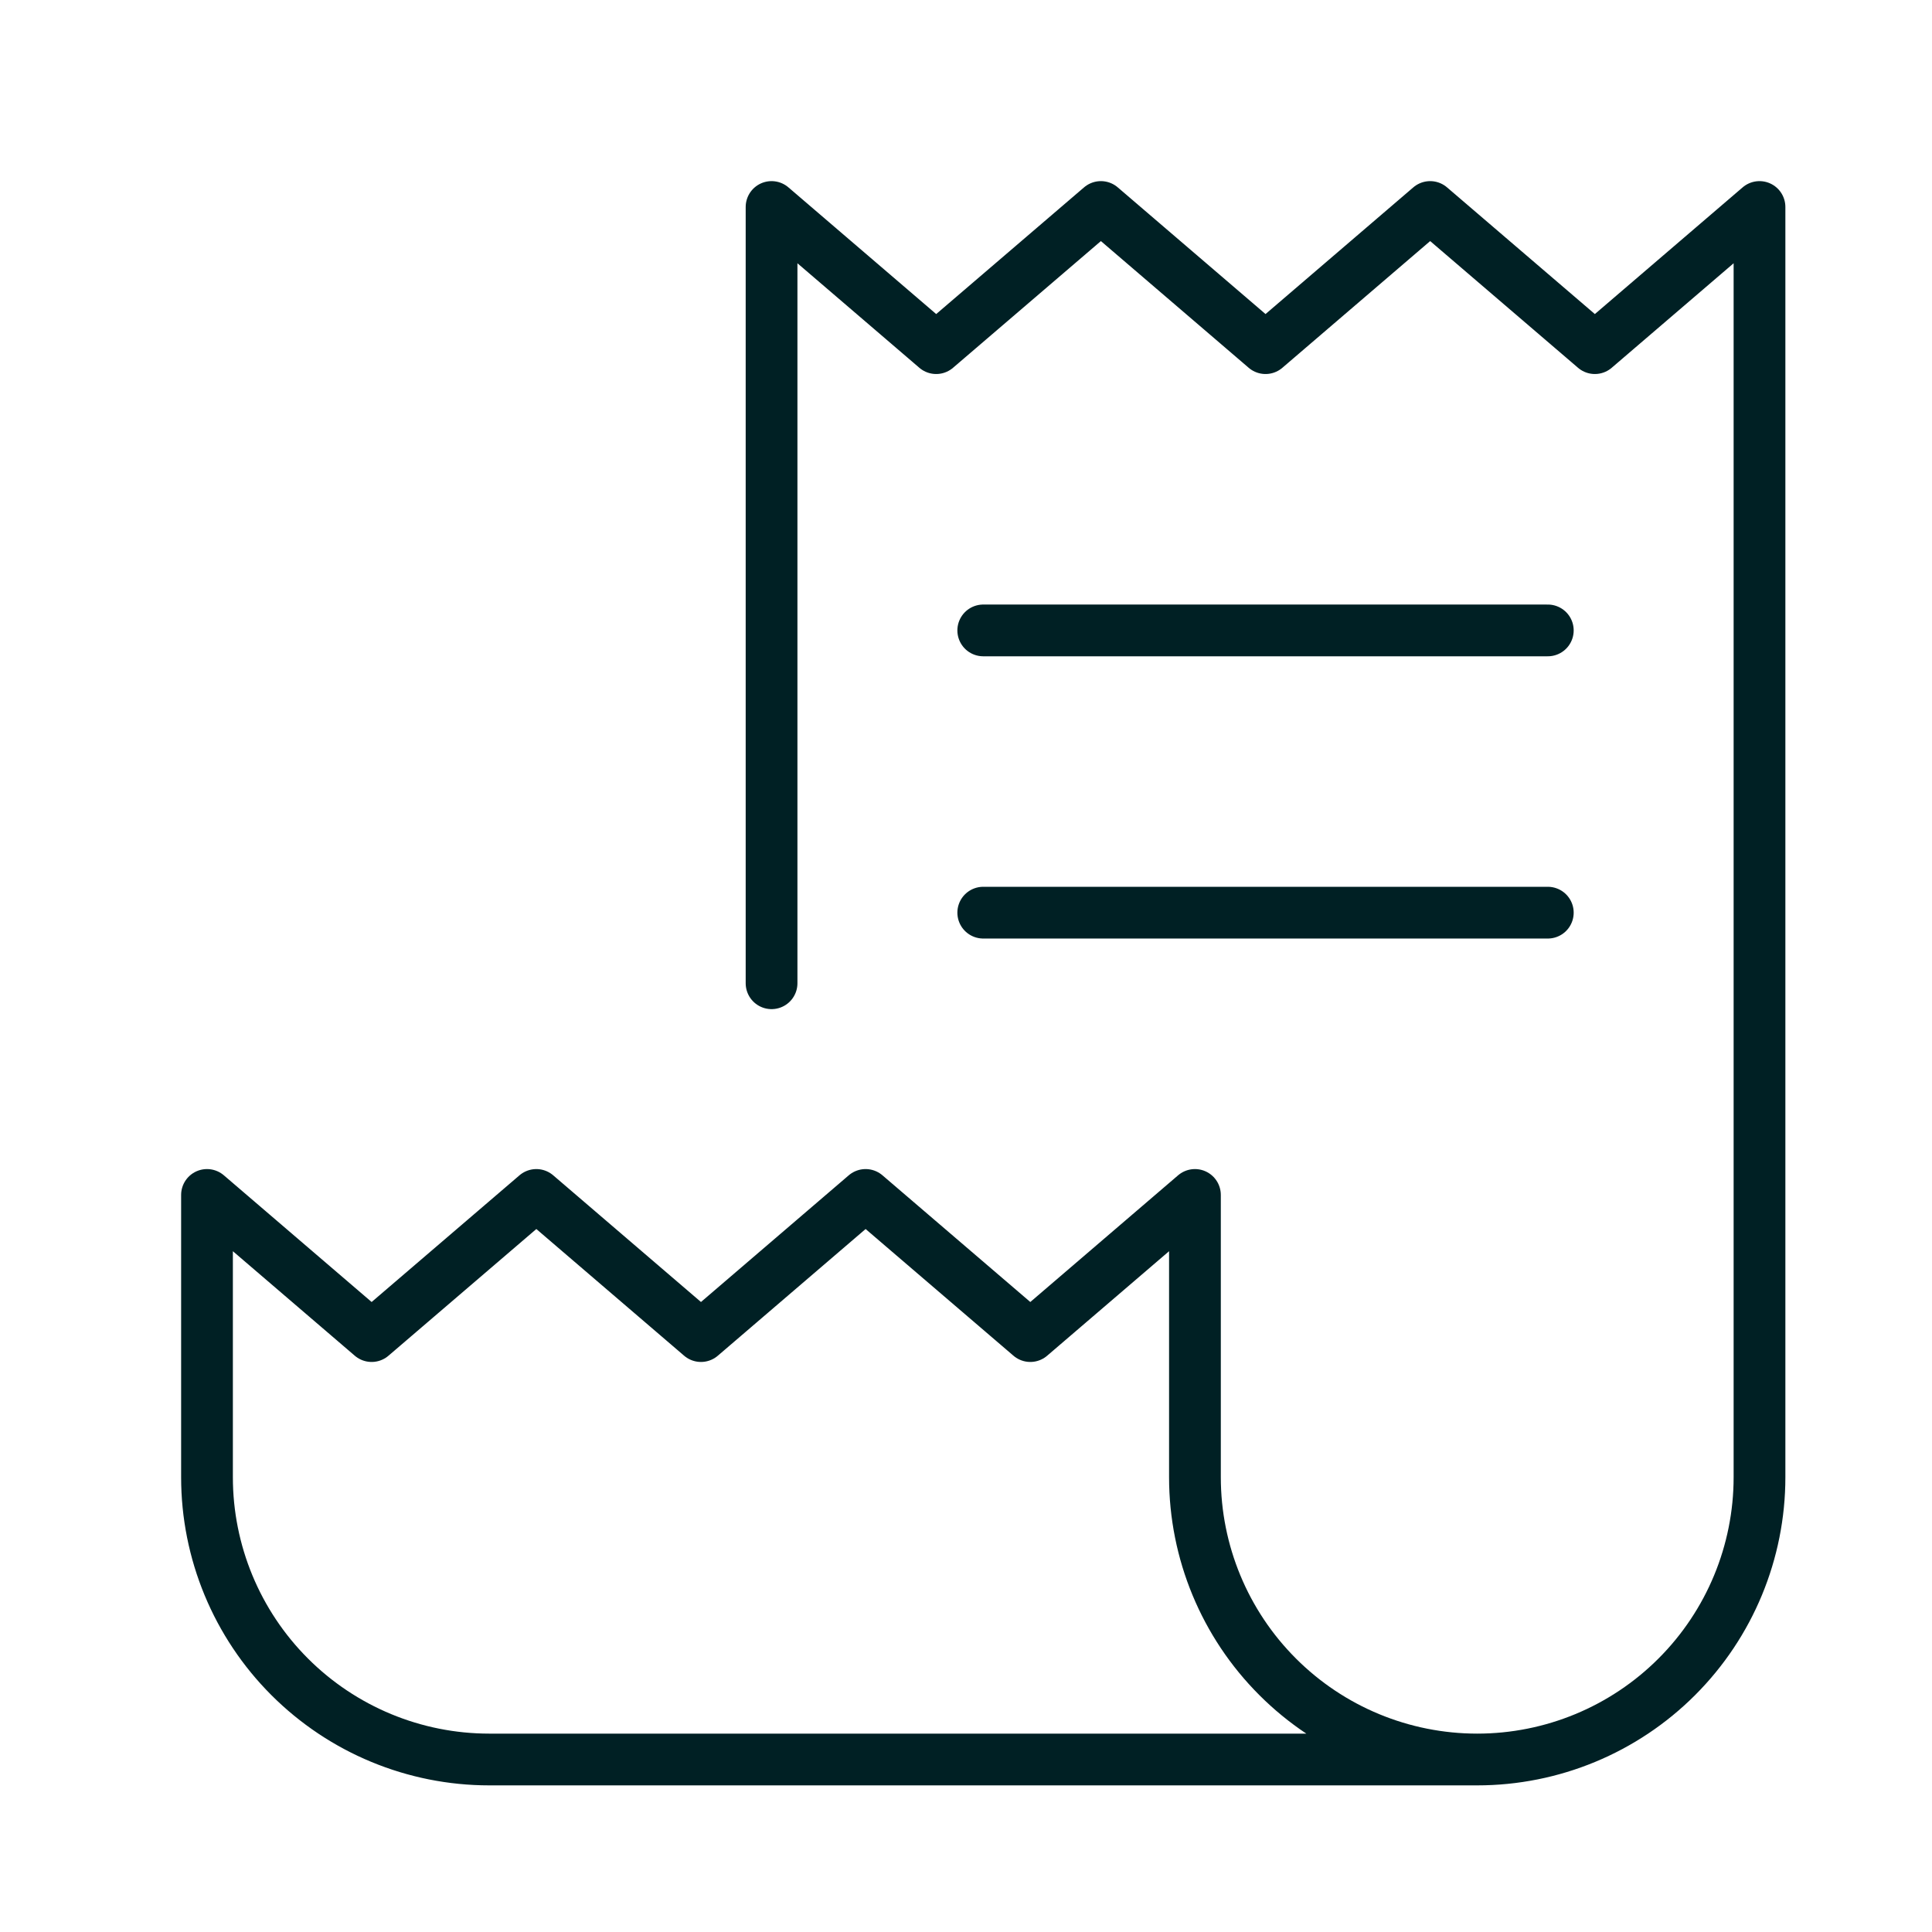
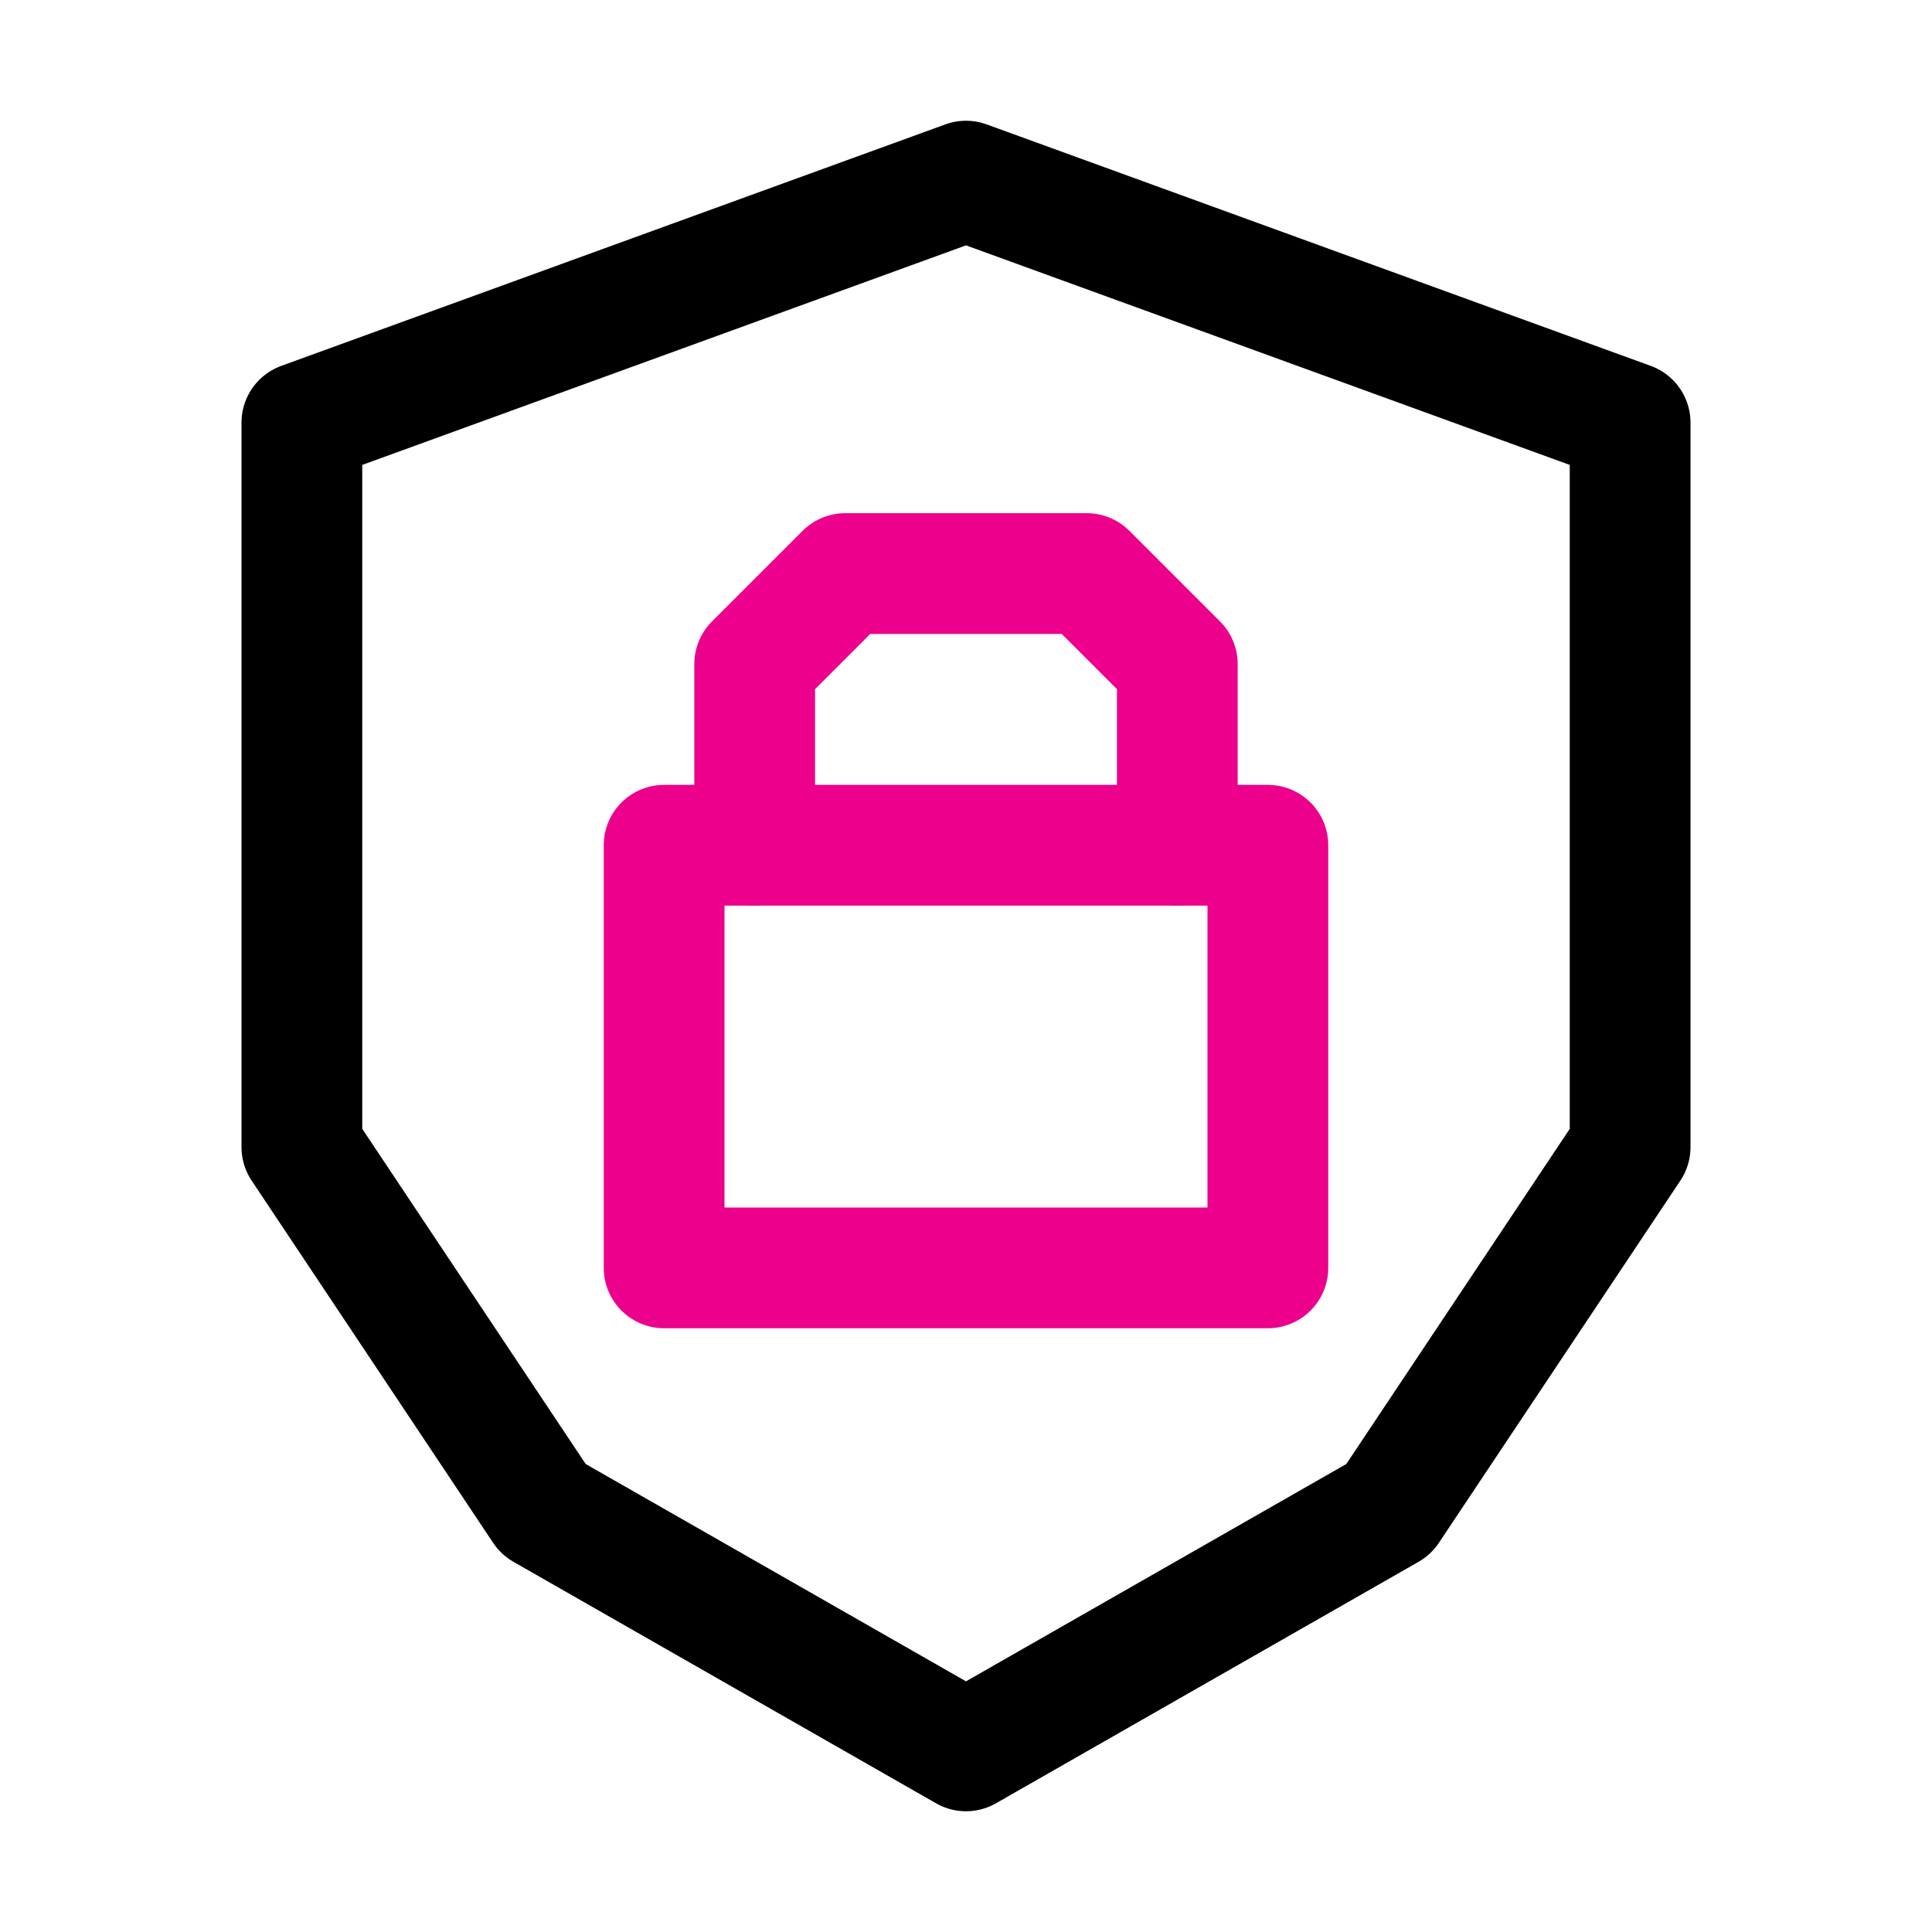
- <svg xmlns="http://www.w3.org/2000/svg" width="56" height="56" viewBox="0 0 56 56" fill="none">
-   <path d="M42.818 51H14.182C12.012 51 9.931 50.138 8.396 48.603C6.862 47.069 6 44.988 6 42.818V34.636L10.772 38.727L15.546 34.636L20.318 38.727L25.09 34.636L29.864 38.727L34.636 34.636V42.818C34.636 44.988 35.498 47.069 37.033 48.603C38.567 50.138 40.648 51 42.818 51ZM42.818 51C44.988 51 47.069 50.138 48.603 48.603C50.138 47.069 51 44.988 51 42.818V6L46.228 10.091L41.454 6L36.682 10.091L31.91 6L27.136 10.091L22.364 6V28.5M28.5 18.273H44.864M28.5 26.454H44.864" stroke="#002024" stroke-width="1.5" stroke-linecap="round" stroke-linejoin="round" />
+ <svg xmlns="http://www.w3.org/2000/svg" width="48" height="48" viewBox="0 0 48 48" fill="none">
+   <path d="M24 4.5L40.5 10.5V28.5L34.5 37.5L24 43.5L13.5 37.5L7.5 28.5V10.5L24 4.5Z" stroke="black" stroke-width="3" stroke-linecap="round" stroke-linejoin="round" />
+   <path d="M18.75 21V16.5L21 14.25H27L29.25 16.5V21" stroke="#EC008C" stroke-width="3" stroke-linecap="round" stroke-linejoin="round" />
+   <path d="M16.5 21H31.5V31.5H16.5V21Z" stroke="#EC008C" stroke-width="3" stroke-linecap="round" stroke-linejoin="round" />
</svg>
